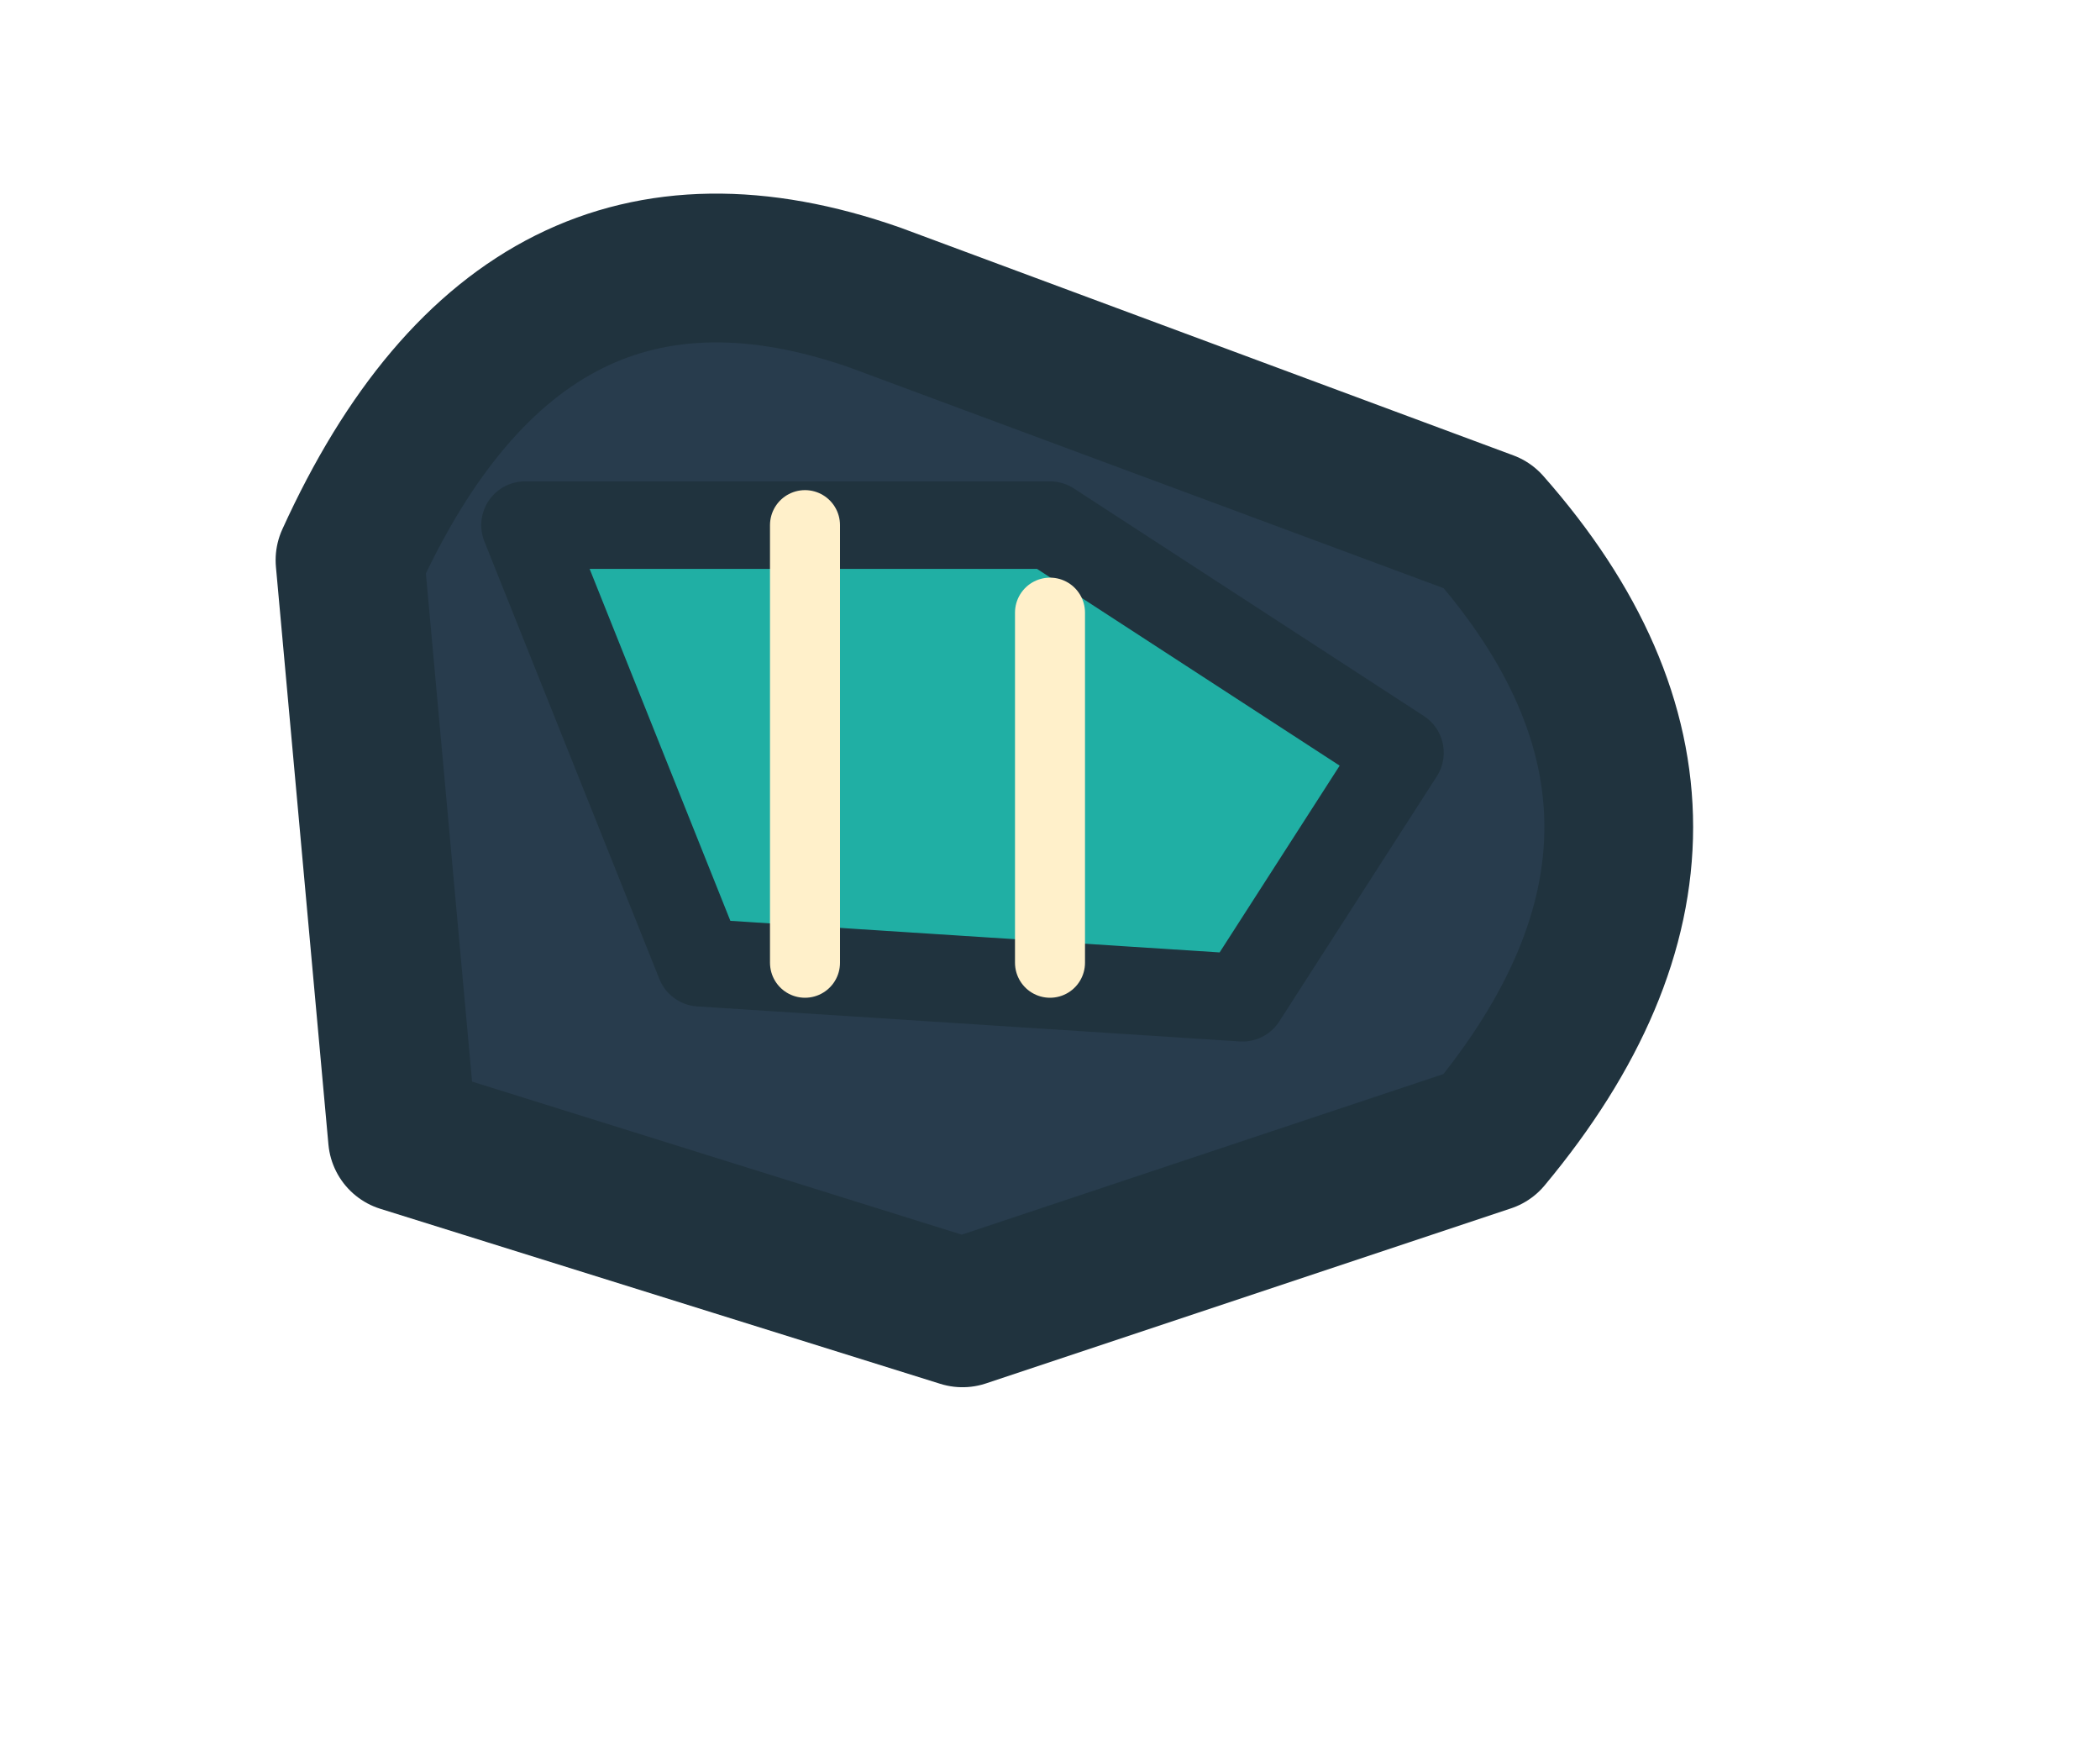
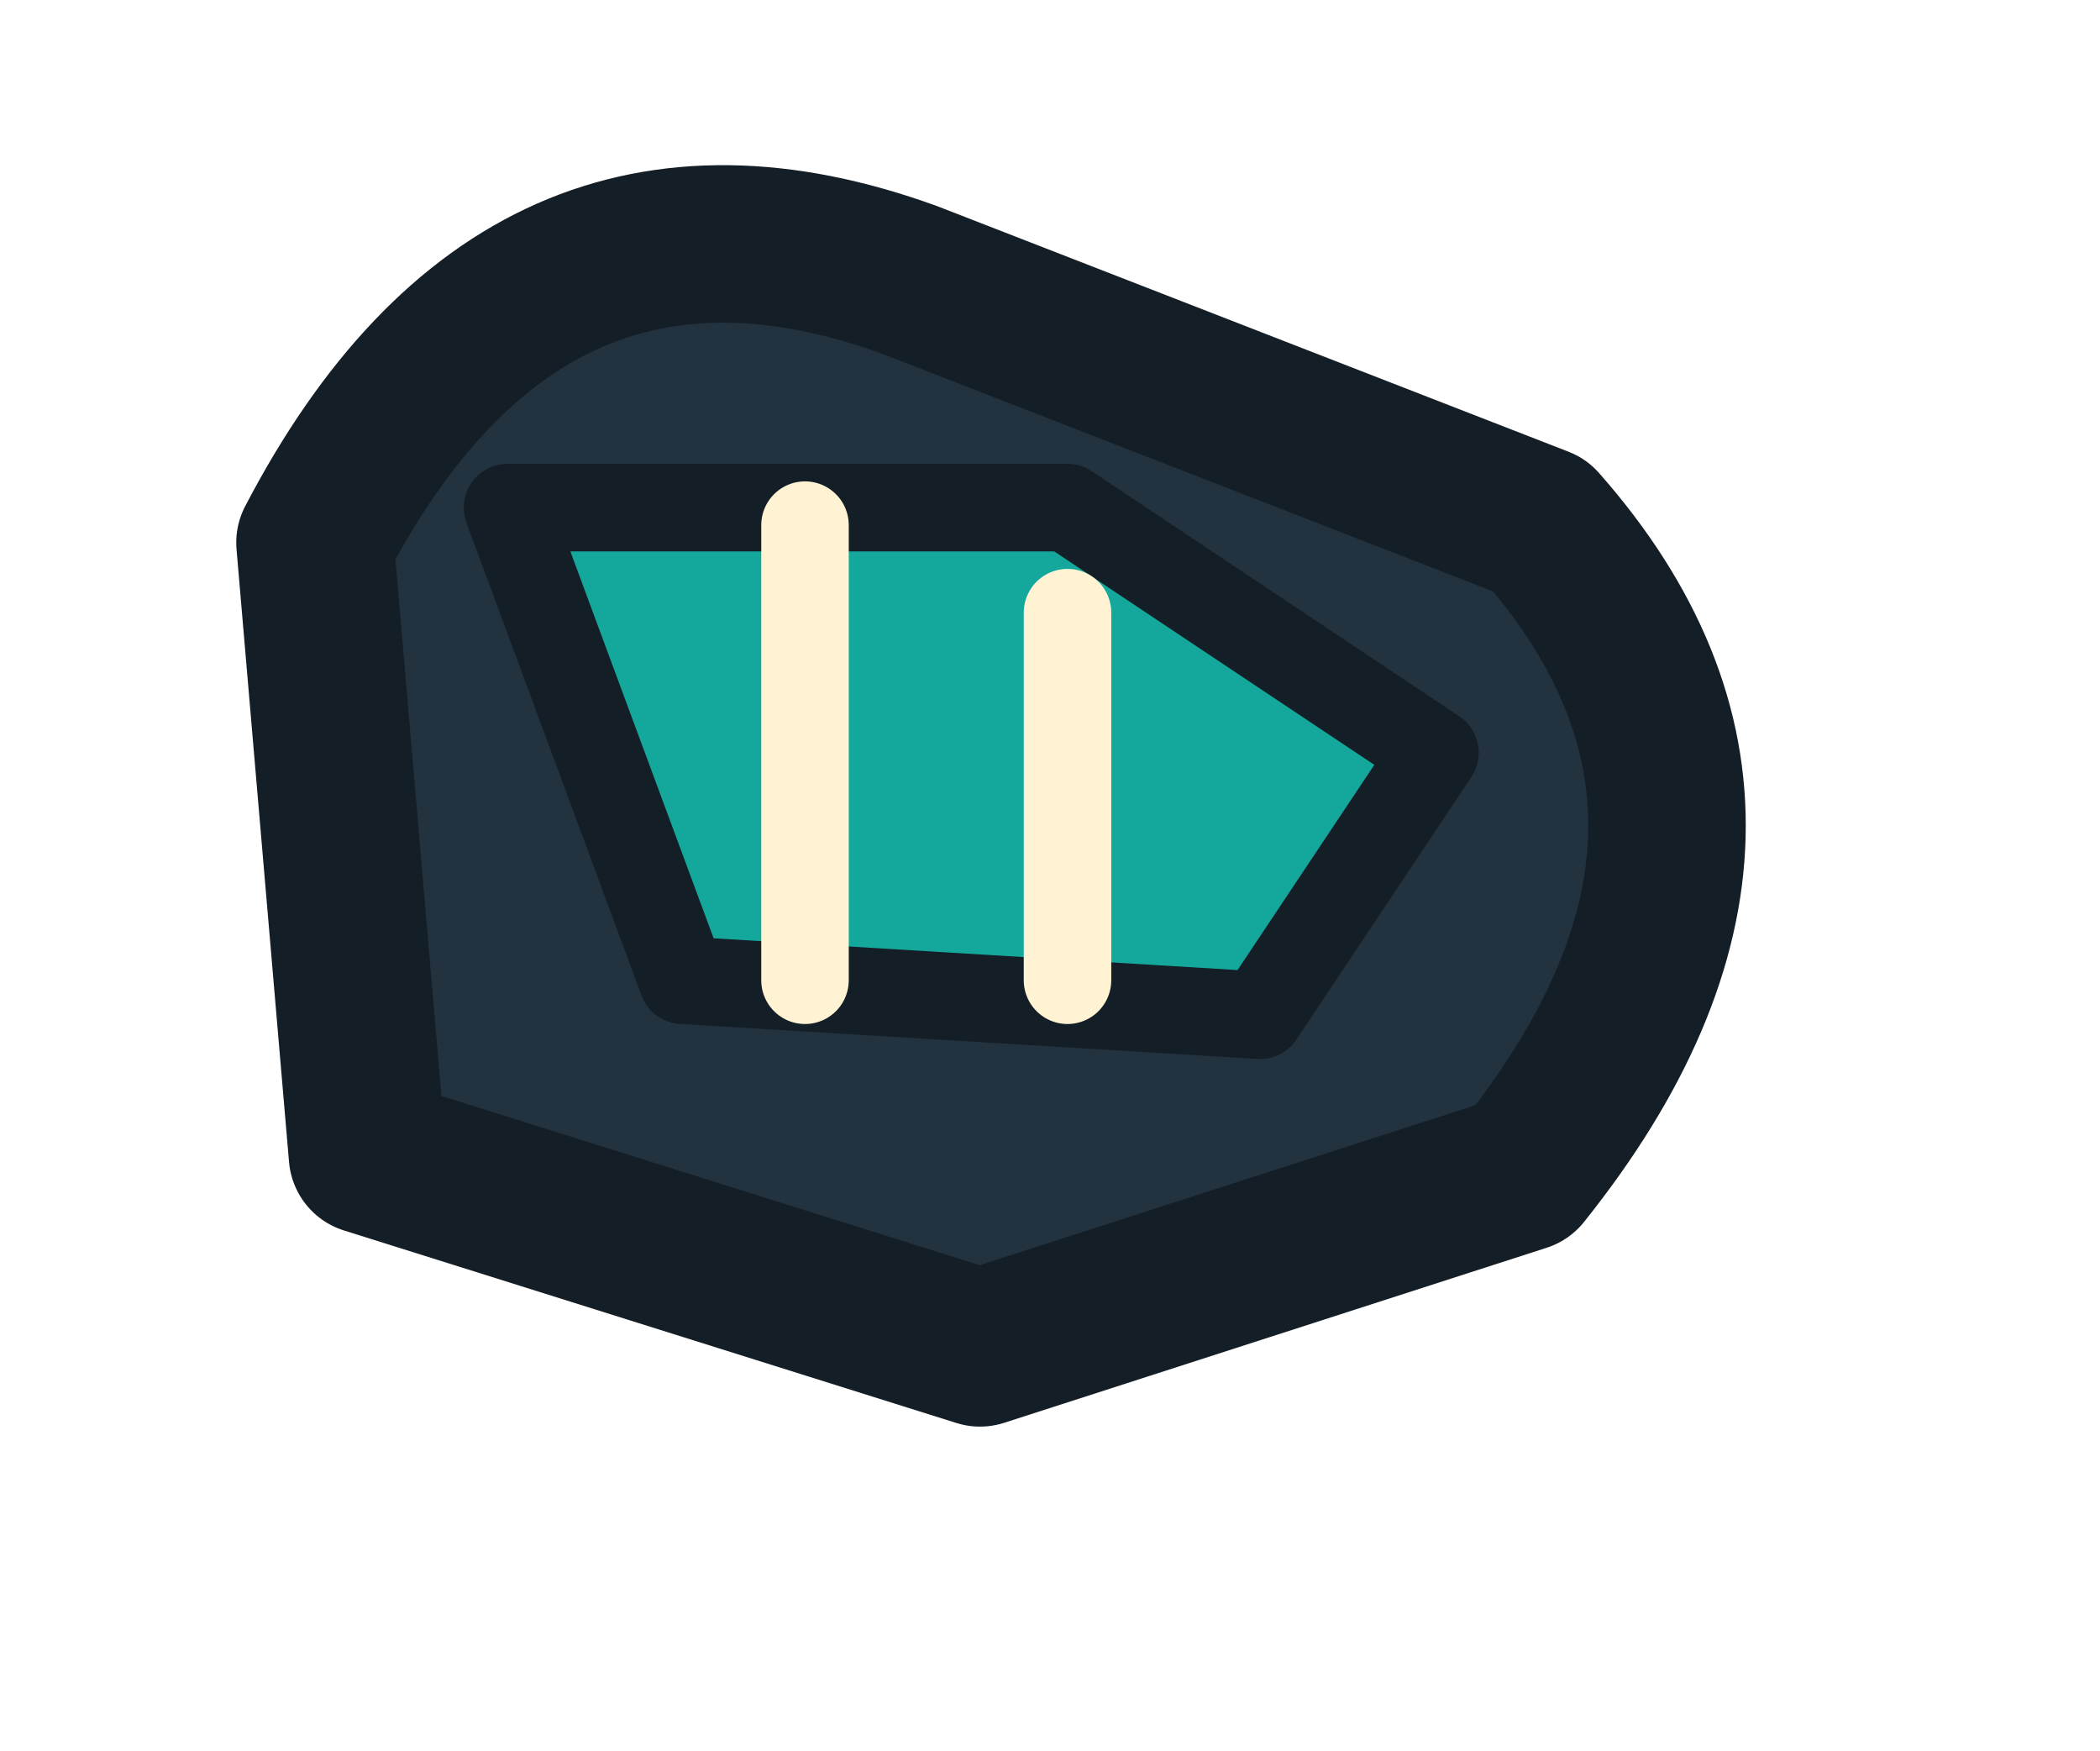
- <svg xmlns="http://www.w3.org/2000/svg" viewBox="-5 -5 12 10" fill="none" stroke="#20333e" stroke-width="0.85" stroke-linecap="round" stroke-linejoin="round">
-   <path d="M-3 -1.8 Q-2 -4 0 -3.3 L3.5 -2 Q5 -.3 3.5 1.5 L.5 2.5 L-2.7 1.5 Z" fill="#283c4d" stroke="#20333e" stroke-width="0.85" />
-   <path d="M-2 -2 L1 -2 L3 -.7 L2.1 .7 L-1 .5 Z" fill="#20afa4" stroke="#20333e" stroke-width="0.5" />
-   <path d="M-.4 -2 L-.4 .5 M1 -1.5 L1 .5" fill="none" stroke="#fff0ca" stroke-width="0.4" />
+ <svg xmlns="http://www.w3.org/2000/svg" viewBox="-5 -5 12 10" fill="none" stroke="#141e26" stroke-width="0.85" stroke-linecap="round" stroke-linejoin="round">
+   <path d="M-3.2 -1.9 Q-2 -4.2 0.2 -3.4 L3.8 -2 Q5.3 -0.3 3.7 1.7 L0.6 2.7 L-2.9 1.6 Z" fill="#23323f" stroke="#141e26" stroke-width="0.9" />
+   <path d="M-2.1 -2.1 L1.1 -2.1 L3.2 -0.7 L2.2 0.8 L-1.1 0.6 Z" fill="#14a89d" stroke="#141e26" stroke-width="0.5" />
+   <path d="M-0.4 -2 L-0.4 0.6 M1.1 -1.5 L1.1 0.6" fill="none" stroke="#fff3d4" stroke-width="0.5" />
</svg>
